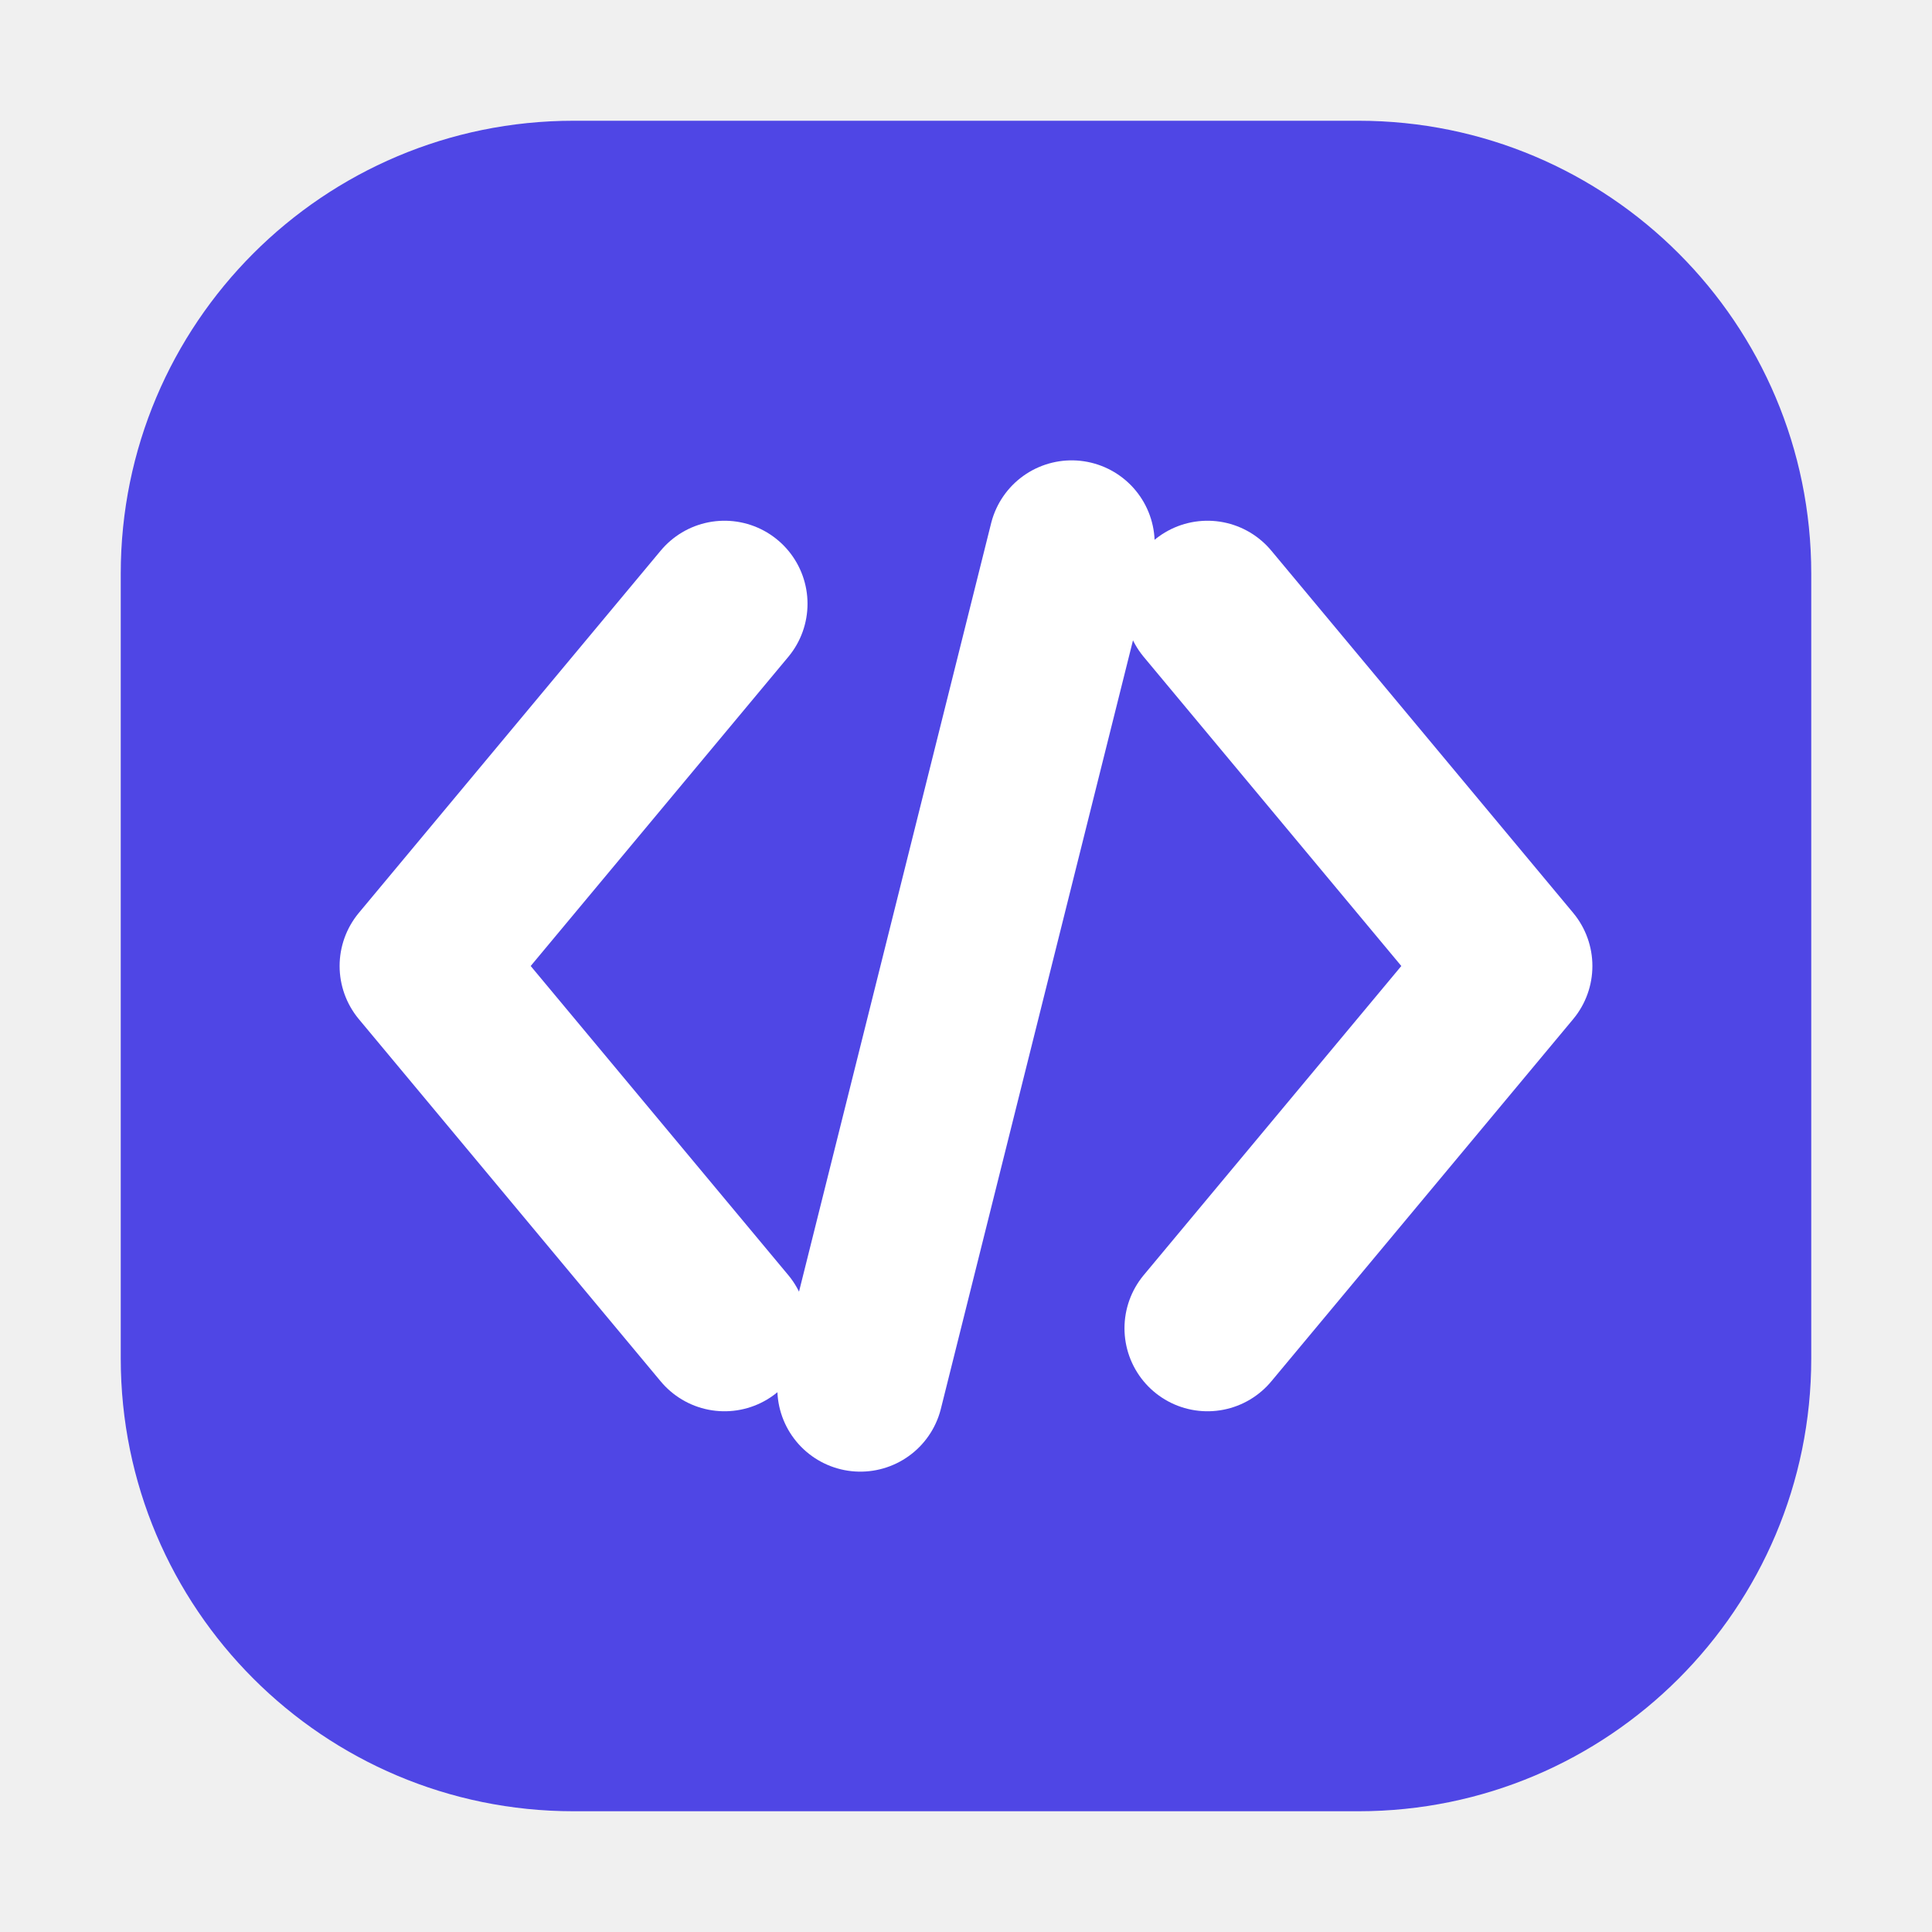
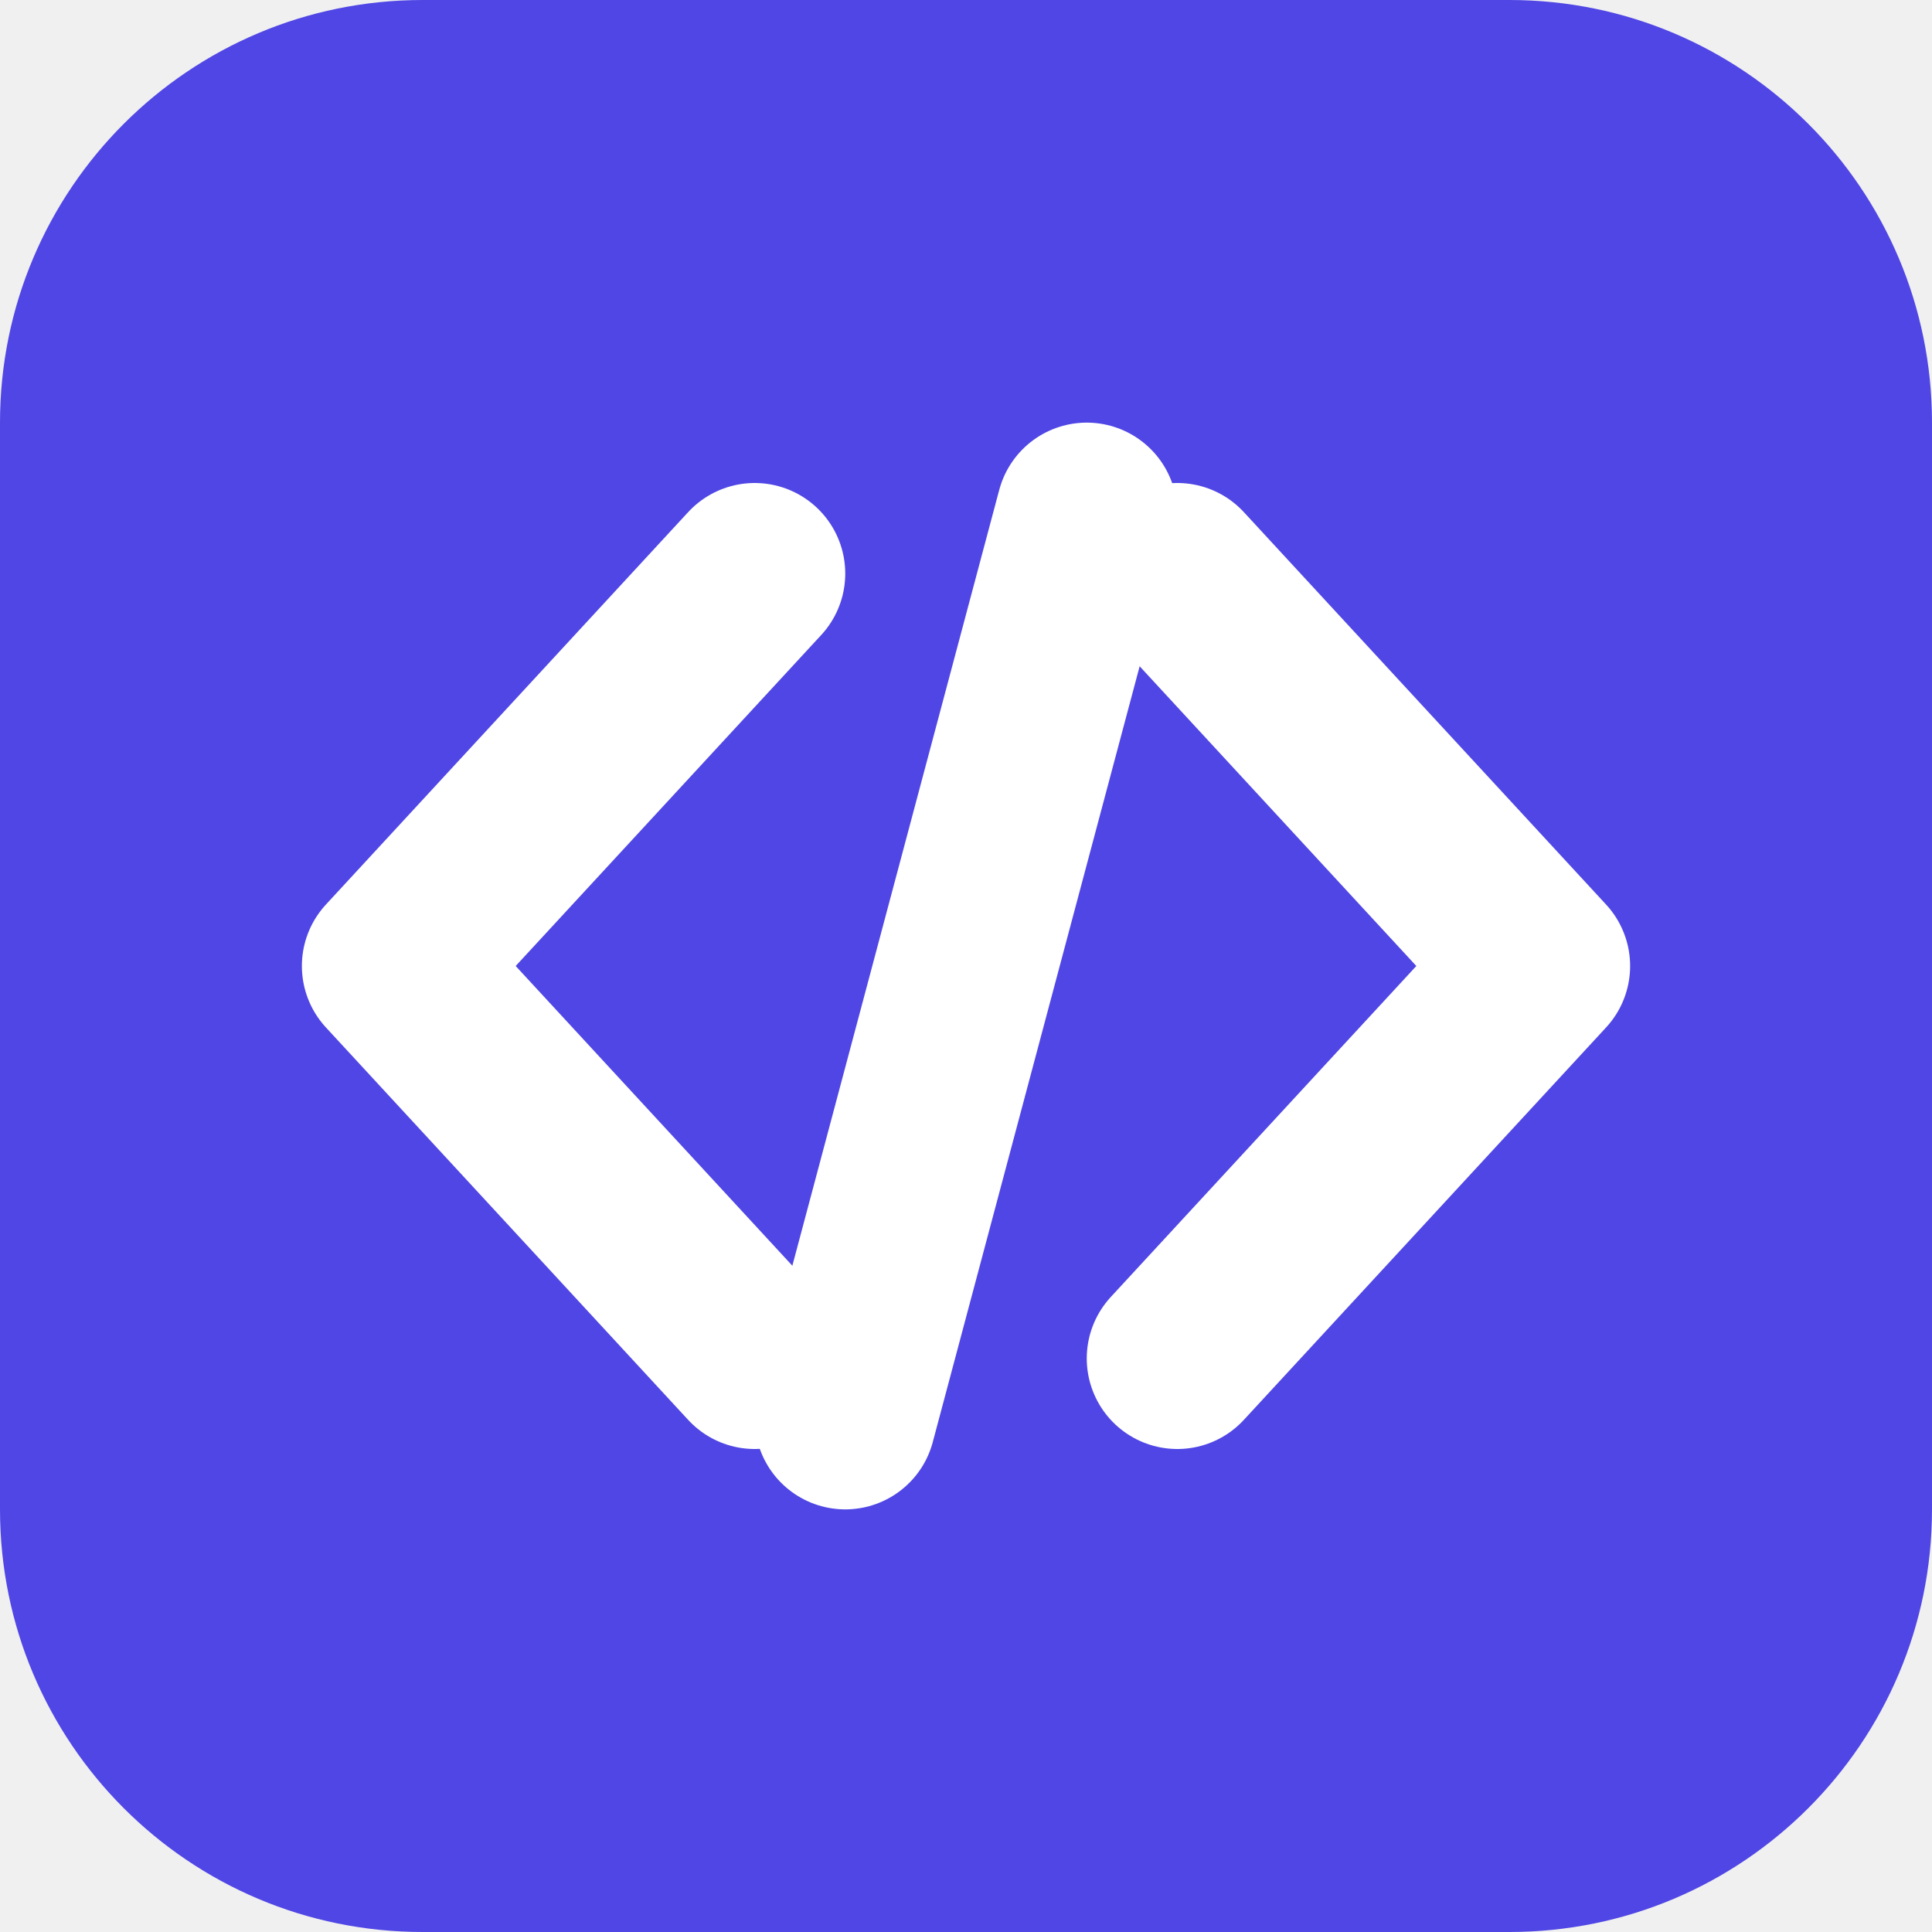
<svg xmlns="http://www.w3.org/2000/svg" viewBox="0 0 128 128" fill="none">
-   <rect x="8" y="8" width="112" height="112" rx="30" fill="#4f46e5" />
-   <g stroke="#ffffff" stroke-width="11" stroke-linecap="round" stroke-linejoin="round">
-     <path d="M48 40 L28 64 L48 88" />
-     <path d="M71 36 L57 92" />
-     <path d="M80 40 L100 64 L80 88" />
+   <rect x="0" y="0" width="128" height="128" rx="28" fill="#4f46e5" />
+   <g stroke="#ffffff" stroke-width="12" stroke-linecap="round" stroke-linejoin="round">
+     <path d="M50 38 L26 64 L50 90" />
+     <path d="M72 34 L56 94" />
+     <path d="M78 38 L102 64 L78 90" />
  </g>
</svg>
